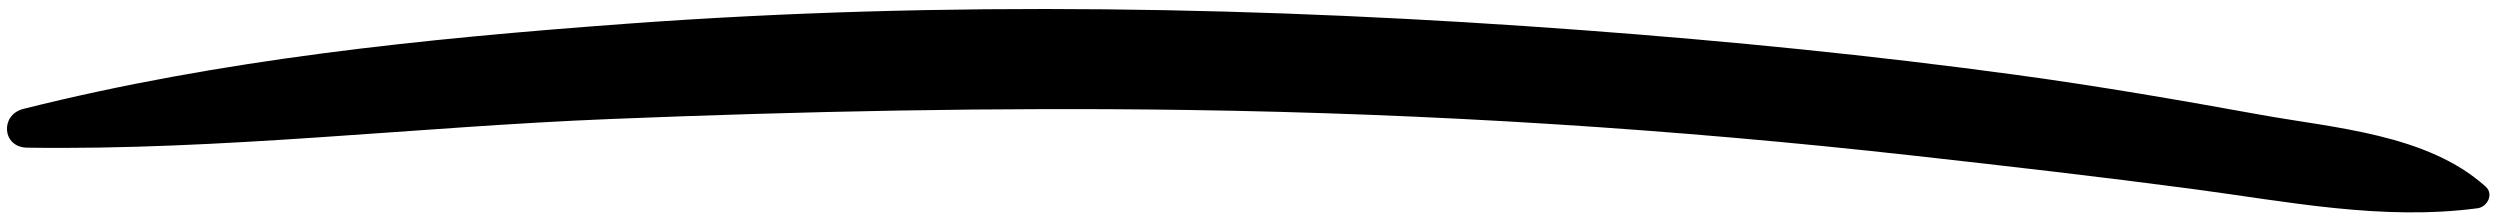
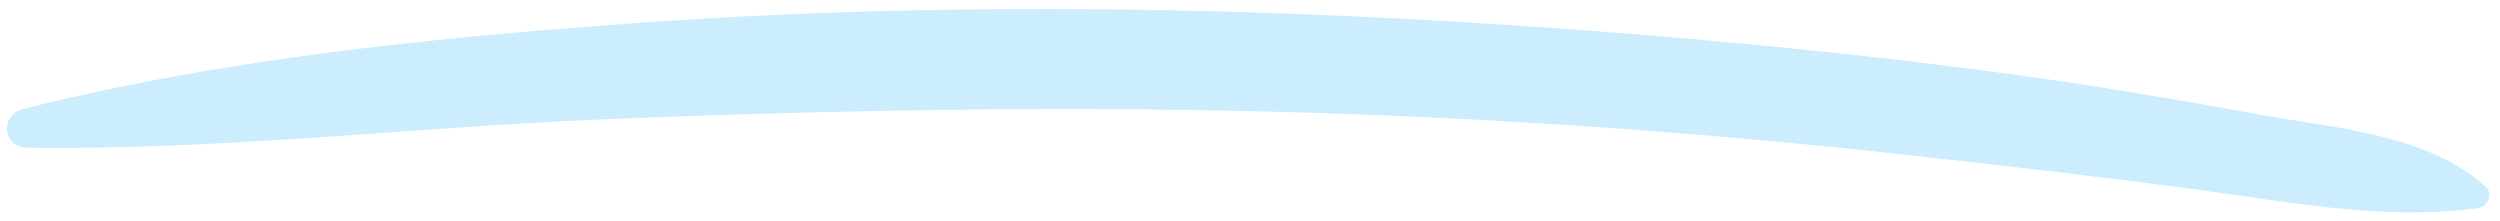
- <svg xmlns="http://www.w3.org/2000/svg" width="249" height="22" viewBox="0 0 249 22" fill="currentColor" class="absolute left-0 top-2/3 h-[0.6em] w-full fill-sky-200/75">
-   <path d="M247.564 18.581C241.772 13.357 232.473 12.753 225.225 11.443C217.124 9.974 208.996 8.57 200.846 7.461C186.542 5.513 172.169 4.089 157.79 3.016C126.033 0.646 94.093 0.034 62.339 2.37C42.178 3.854 22.008 5.909 2.329 10.846C-0.016 11.435 0.207 14.672 2.689 14.708C22.026 14.99 41.387 12.641 60.711 11.857C79.947 11.081 99.227 10.672 118.484 10.956C142.604 11.312 166.719 12.833 190.722 15.516C199.956 16.547 209.195 17.602 218.411 18.826C227.864 20.081 237.259 22 246.767 20.742C247.709 20.62 248.426 19.357 247.564 18.581Z" />
+ <svg xmlns="http://www.w3.org/2000/svg" width="249" height="22" viewBox="0 0 249 22" class="absolute left-0 top-2/3 h-[0.6em] w-full">
+   <path fill="rgba(186,230,253,0.75)" d="M247.564 18.581C241.772 13.357 232.473 12.753 225.225 11.443C217.124 9.974 208.996 8.57 200.846 7.461C186.542 5.513 172.169 4.089 157.79 3.016C126.033 0.646 94.093 0.034 62.339 2.37C42.178 3.854 22.008 5.909 2.329 10.846C-0.016 11.435 0.207 14.672 2.689 14.708C22.026 14.99 41.387 12.641 60.711 11.857C79.947 11.081 99.227 10.672 118.484 10.956C142.604 11.312 166.719 12.833 190.722 15.516C199.956 16.547 209.195 17.602 218.411 18.826C227.864 20.081 237.259 22 246.767 20.742C247.709 20.62 248.426 19.357 247.564 18.581Z" />
</svg>
